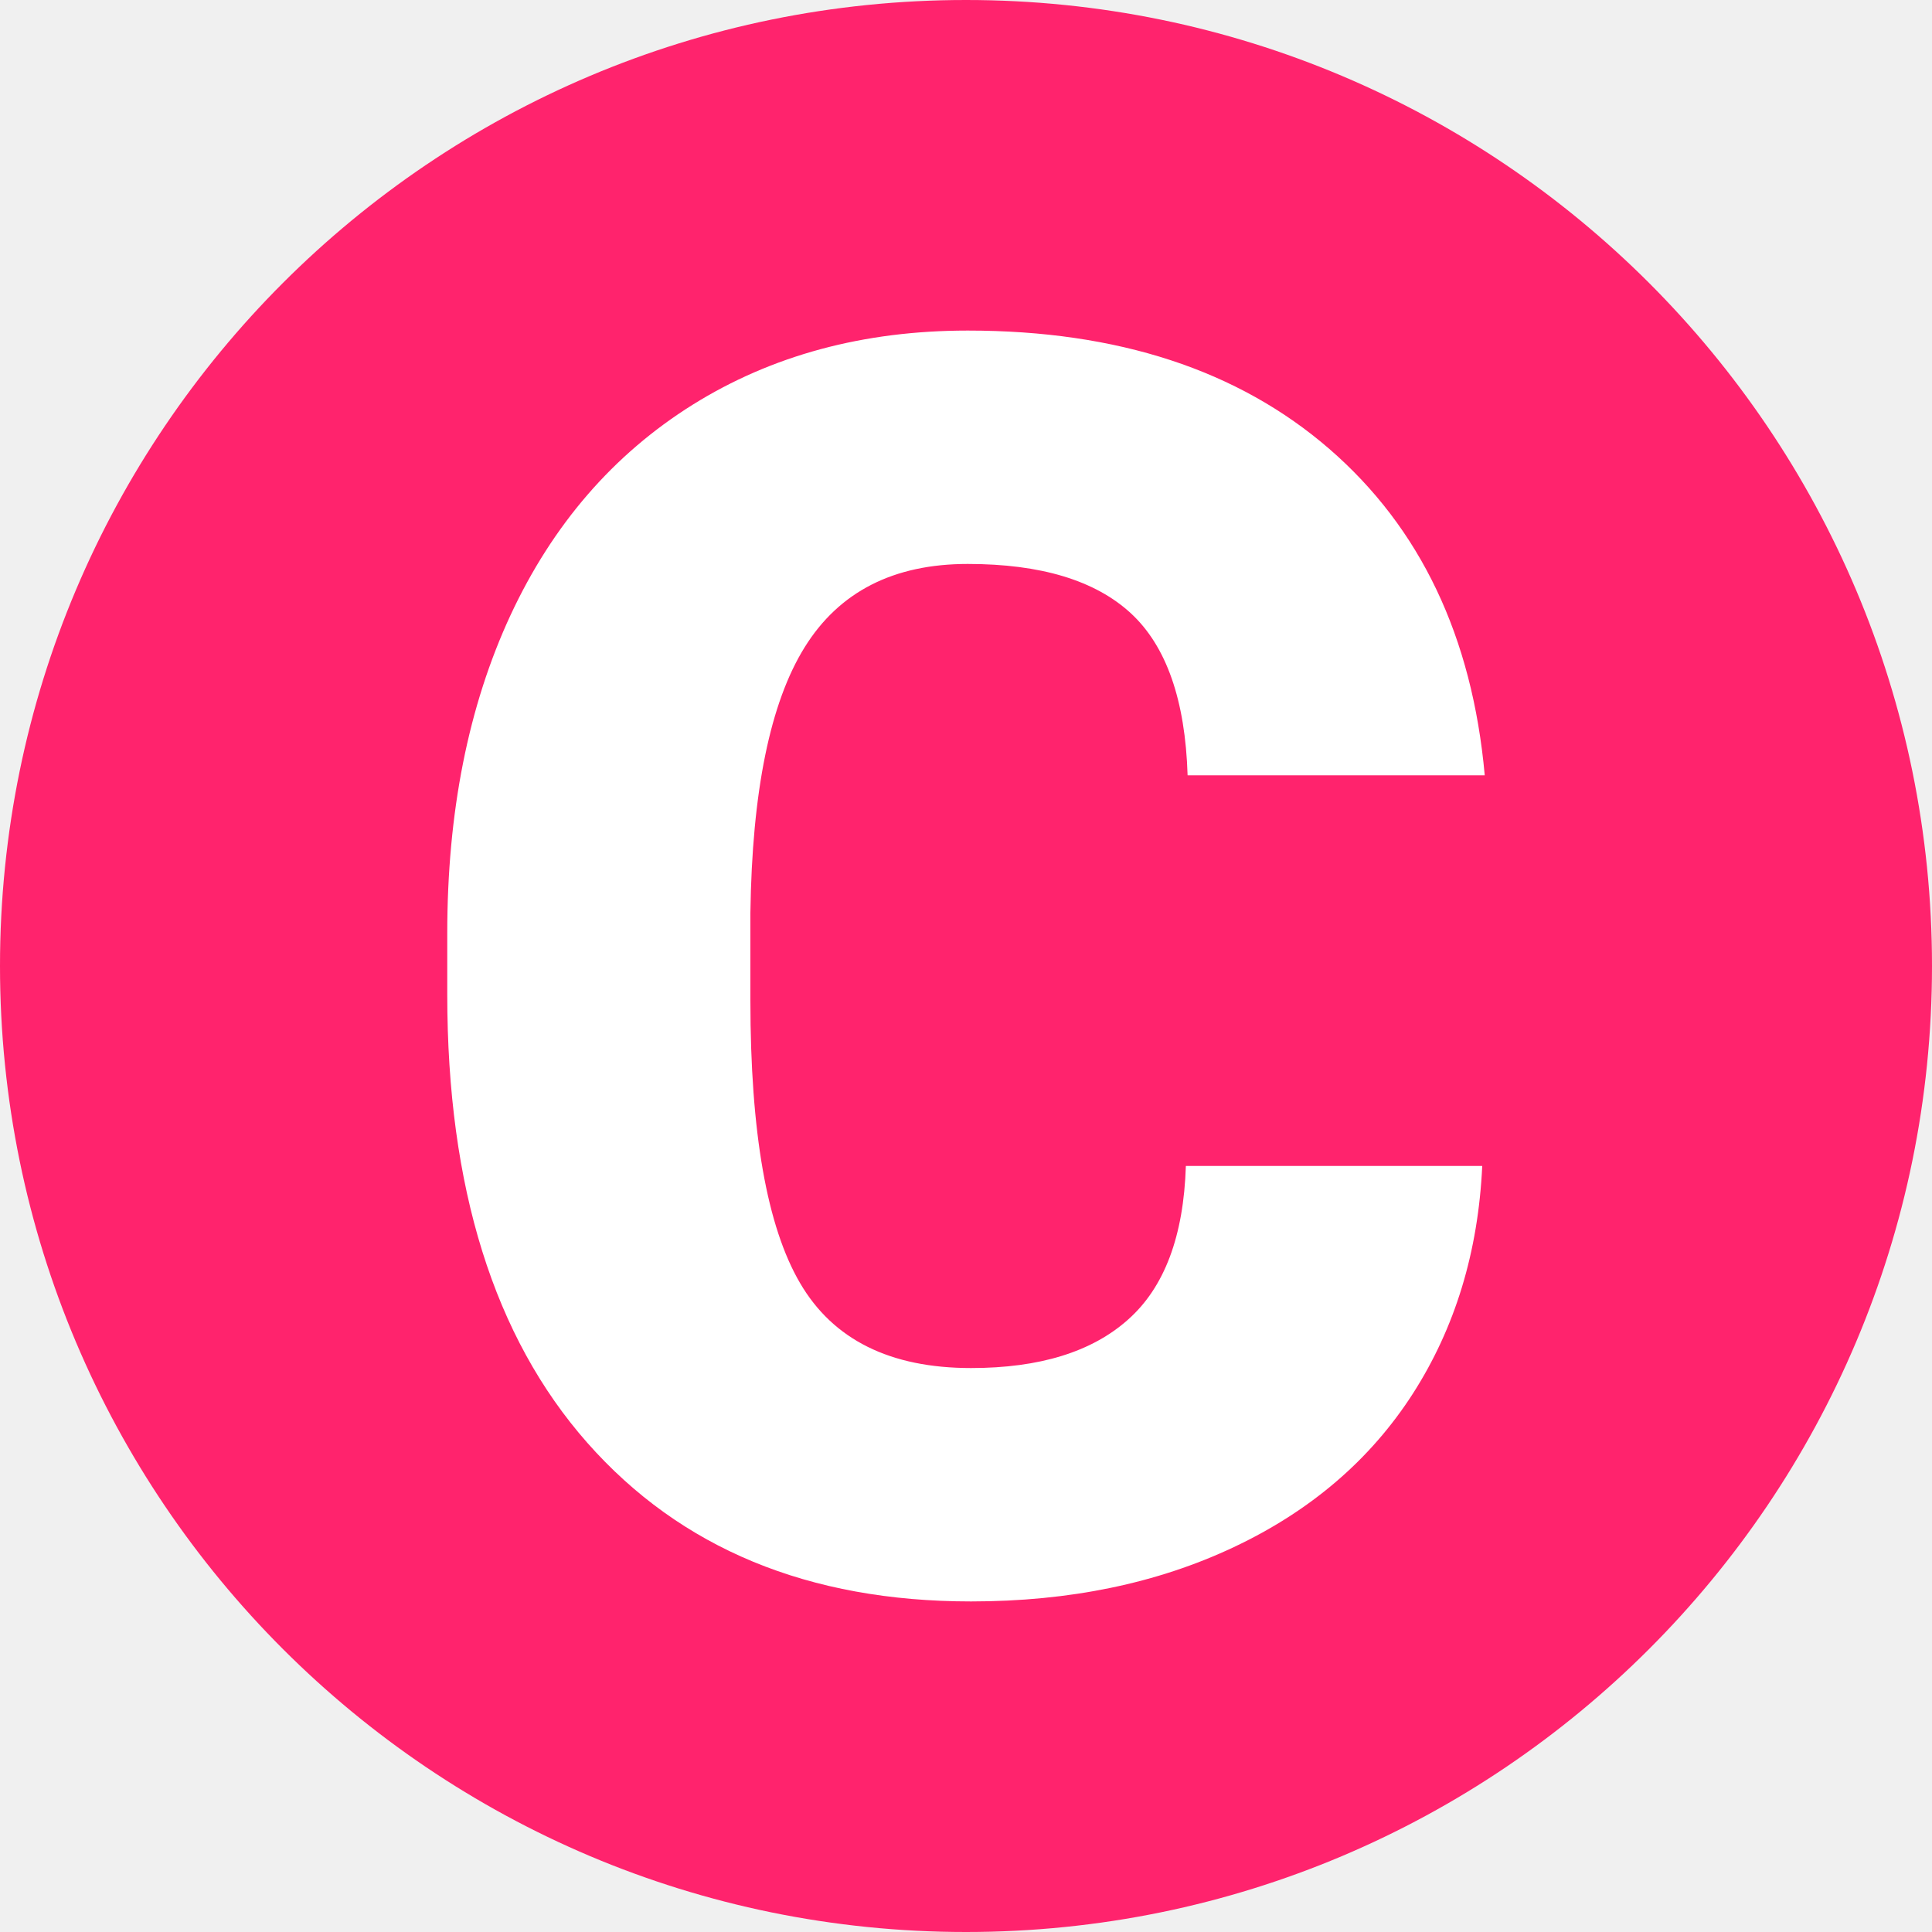
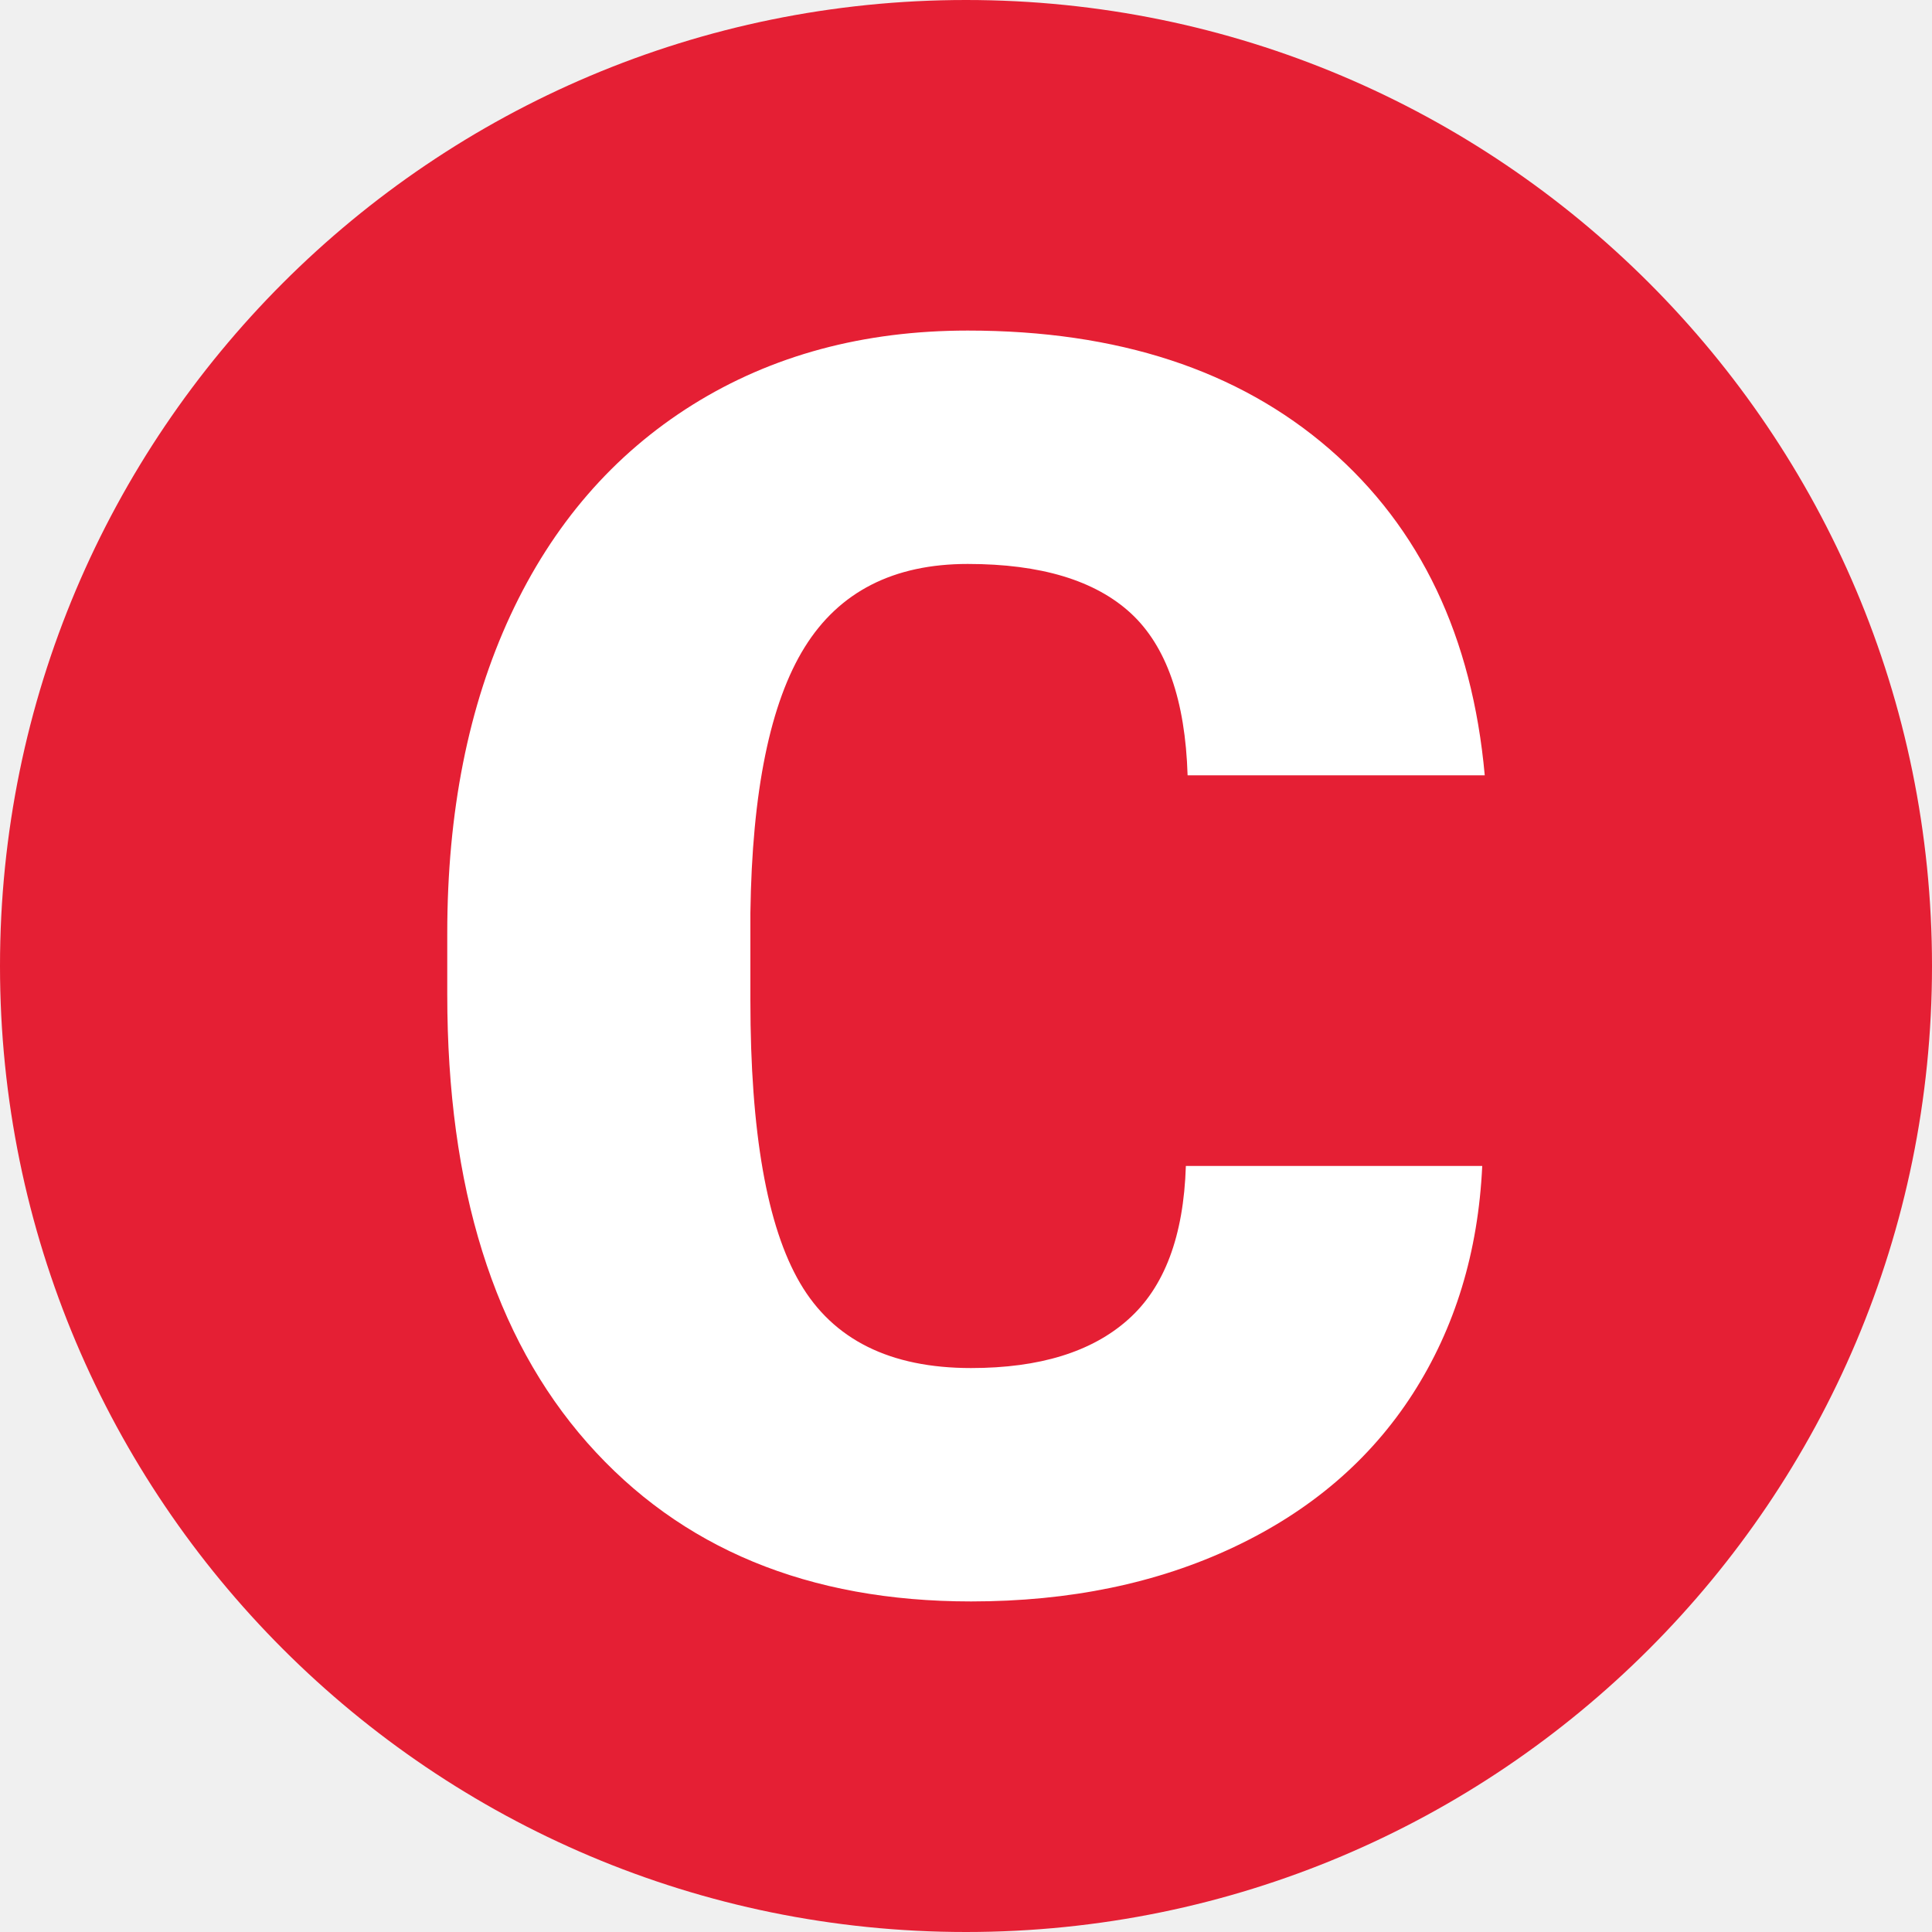
<svg xmlns="http://www.w3.org/2000/svg" width="256" height="256" viewBox="0 0 100 100">
-   <rect width="100" height="100" rx="50" fill="#ff236d" />
+   <rect width="100" height="100" rx="50" fill="#e51f34" />
  <path d="M61.38 60.35L76.72 60.35Q76.41 67.03 73.12 72.15Q69.82 77.27 63.86 80.08Q57.91 82.89 50.26 82.89L50.26 82.89Q37.65 82.89 30.40 74.68Q23.15 66.46 23.15 51.47L23.15 51.47L23.15 48.31Q23.15 38.90 26.42 31.85Q29.70 24.80 35.85 20.95Q42.00 17.11 50.09 17.11L50.09 17.11Q61.73 17.11 68.81 23.24Q75.88 29.37 76.85 40.13L76.85 40.13L61.47 40.13Q61.29 34.29 58.53 31.74Q55.76 29.19 50.09 29.19L50.09 29.19Q44.33 29.19 41.65 33.50Q38.97 37.81 38.84 47.25L38.84 47.25L38.84 51.78Q38.84 62.02 41.41 66.41Q43.98 70.81 50.26 70.81L50.26 70.81Q55.58 70.81 58.39 68.30Q61.21 65.80 61.38 60.35L61.38 60.35Z" fill="#fff" />
</svg>
